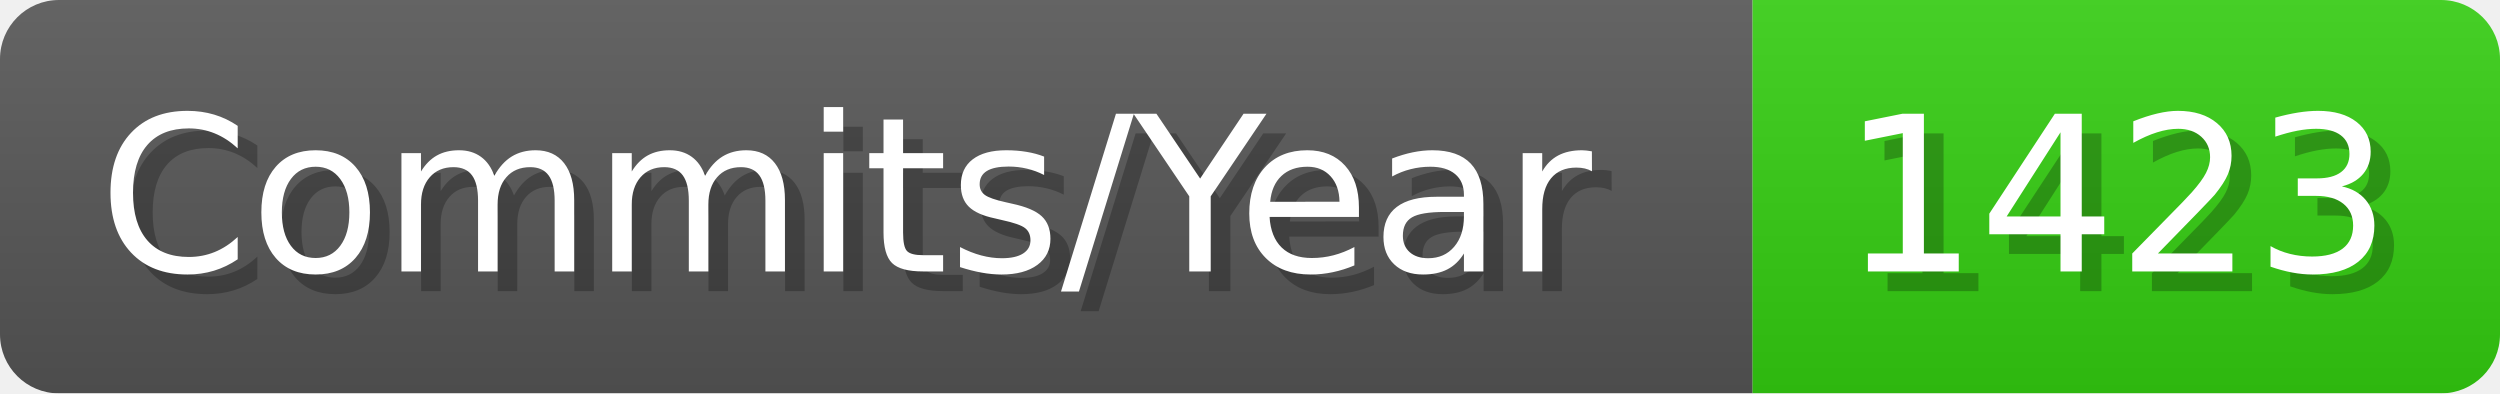
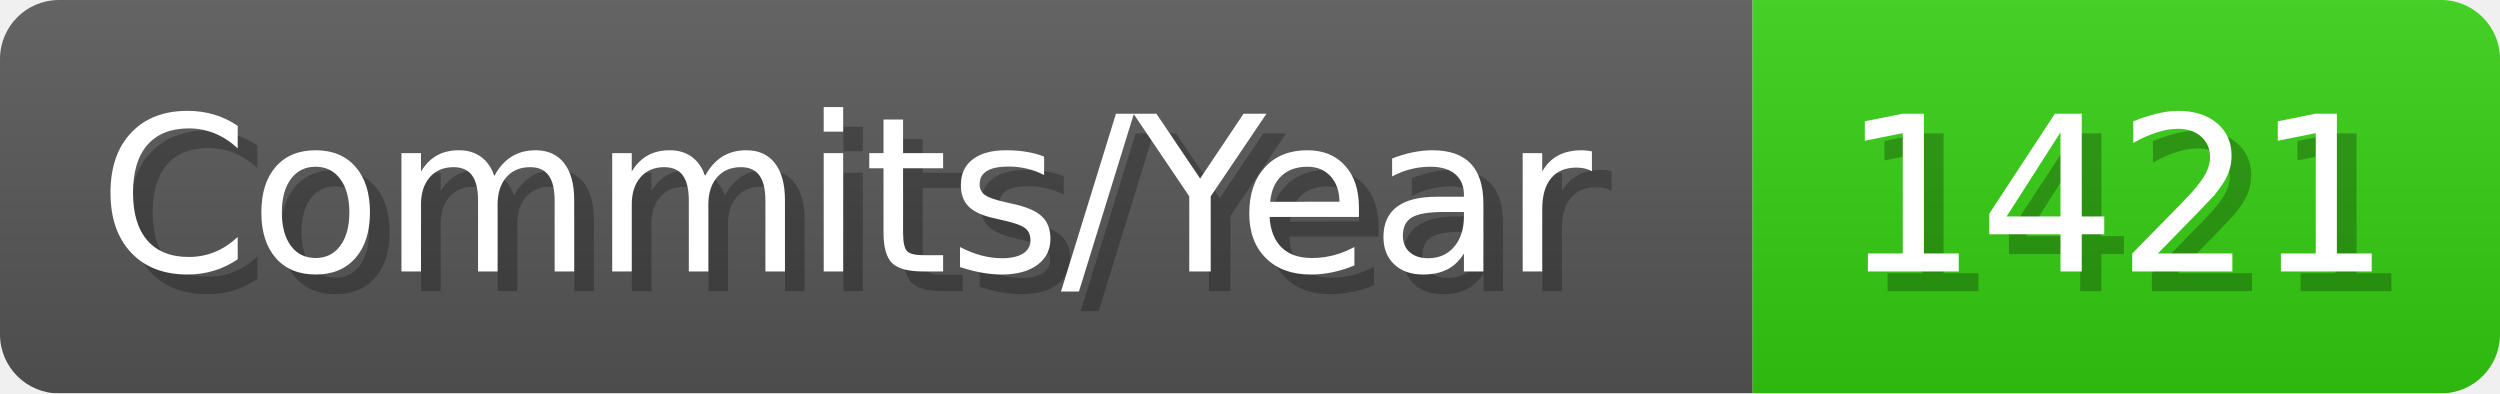
- <svg xmlns="http://www.w3.org/2000/svg" width="127.1" height="20" viewBox="0 0 1271 200" role="img" aria-label="Commits/Year: 1423">
+ <svg xmlns="http://www.w3.org/2000/svg" width="127.1" height="20" viewBox="0 0 1271 200" role="img" aria-label="Commits/Year: 1421">
  <linearGradient id="aUPdi" x2="0" y2="100%">
    <stop offset="0" stop-opacity=".1" stop-color="#EEE" />
    <stop offset="1" stop-opacity=".1" />
  </linearGradient>
  <mask id="WfAiQ">
    <rect width="1271" height="200" rx="30" fill="#FFF" />
  </mask>
  <g mask="url(#WfAiQ)">
    <rect width="891" height="200" fill="#555" />
    <rect width="380" height="200" fill="#3C1" x="891" />
    <rect width="1271" height="200" fill="url(#aUPdi)" />
  </g>
  <g aria-hidden="true" fill="#fff" text-anchor="start" font-family="Verdana,DejaVu Sans,sans-serif" font-size="110">
    <text x="60" y="148" textLength="791" fill="#000" opacity="0.25">Commits/Year</text>
    <text x="50" y="138" textLength="791">Commits/Year</text>
-     <text x="946" y="148" textLength="280" fill="#000" opacity="0.25">1423</text>
-     <text x="936" y="138" textLength="280">1423</text>
+     <text x="946" y="148" textLength="280" fill="#000" opacity="0.25">1421</text>
+     <text x="936" y="138" textLength="280">1421</text>
  </g>
</svg>
